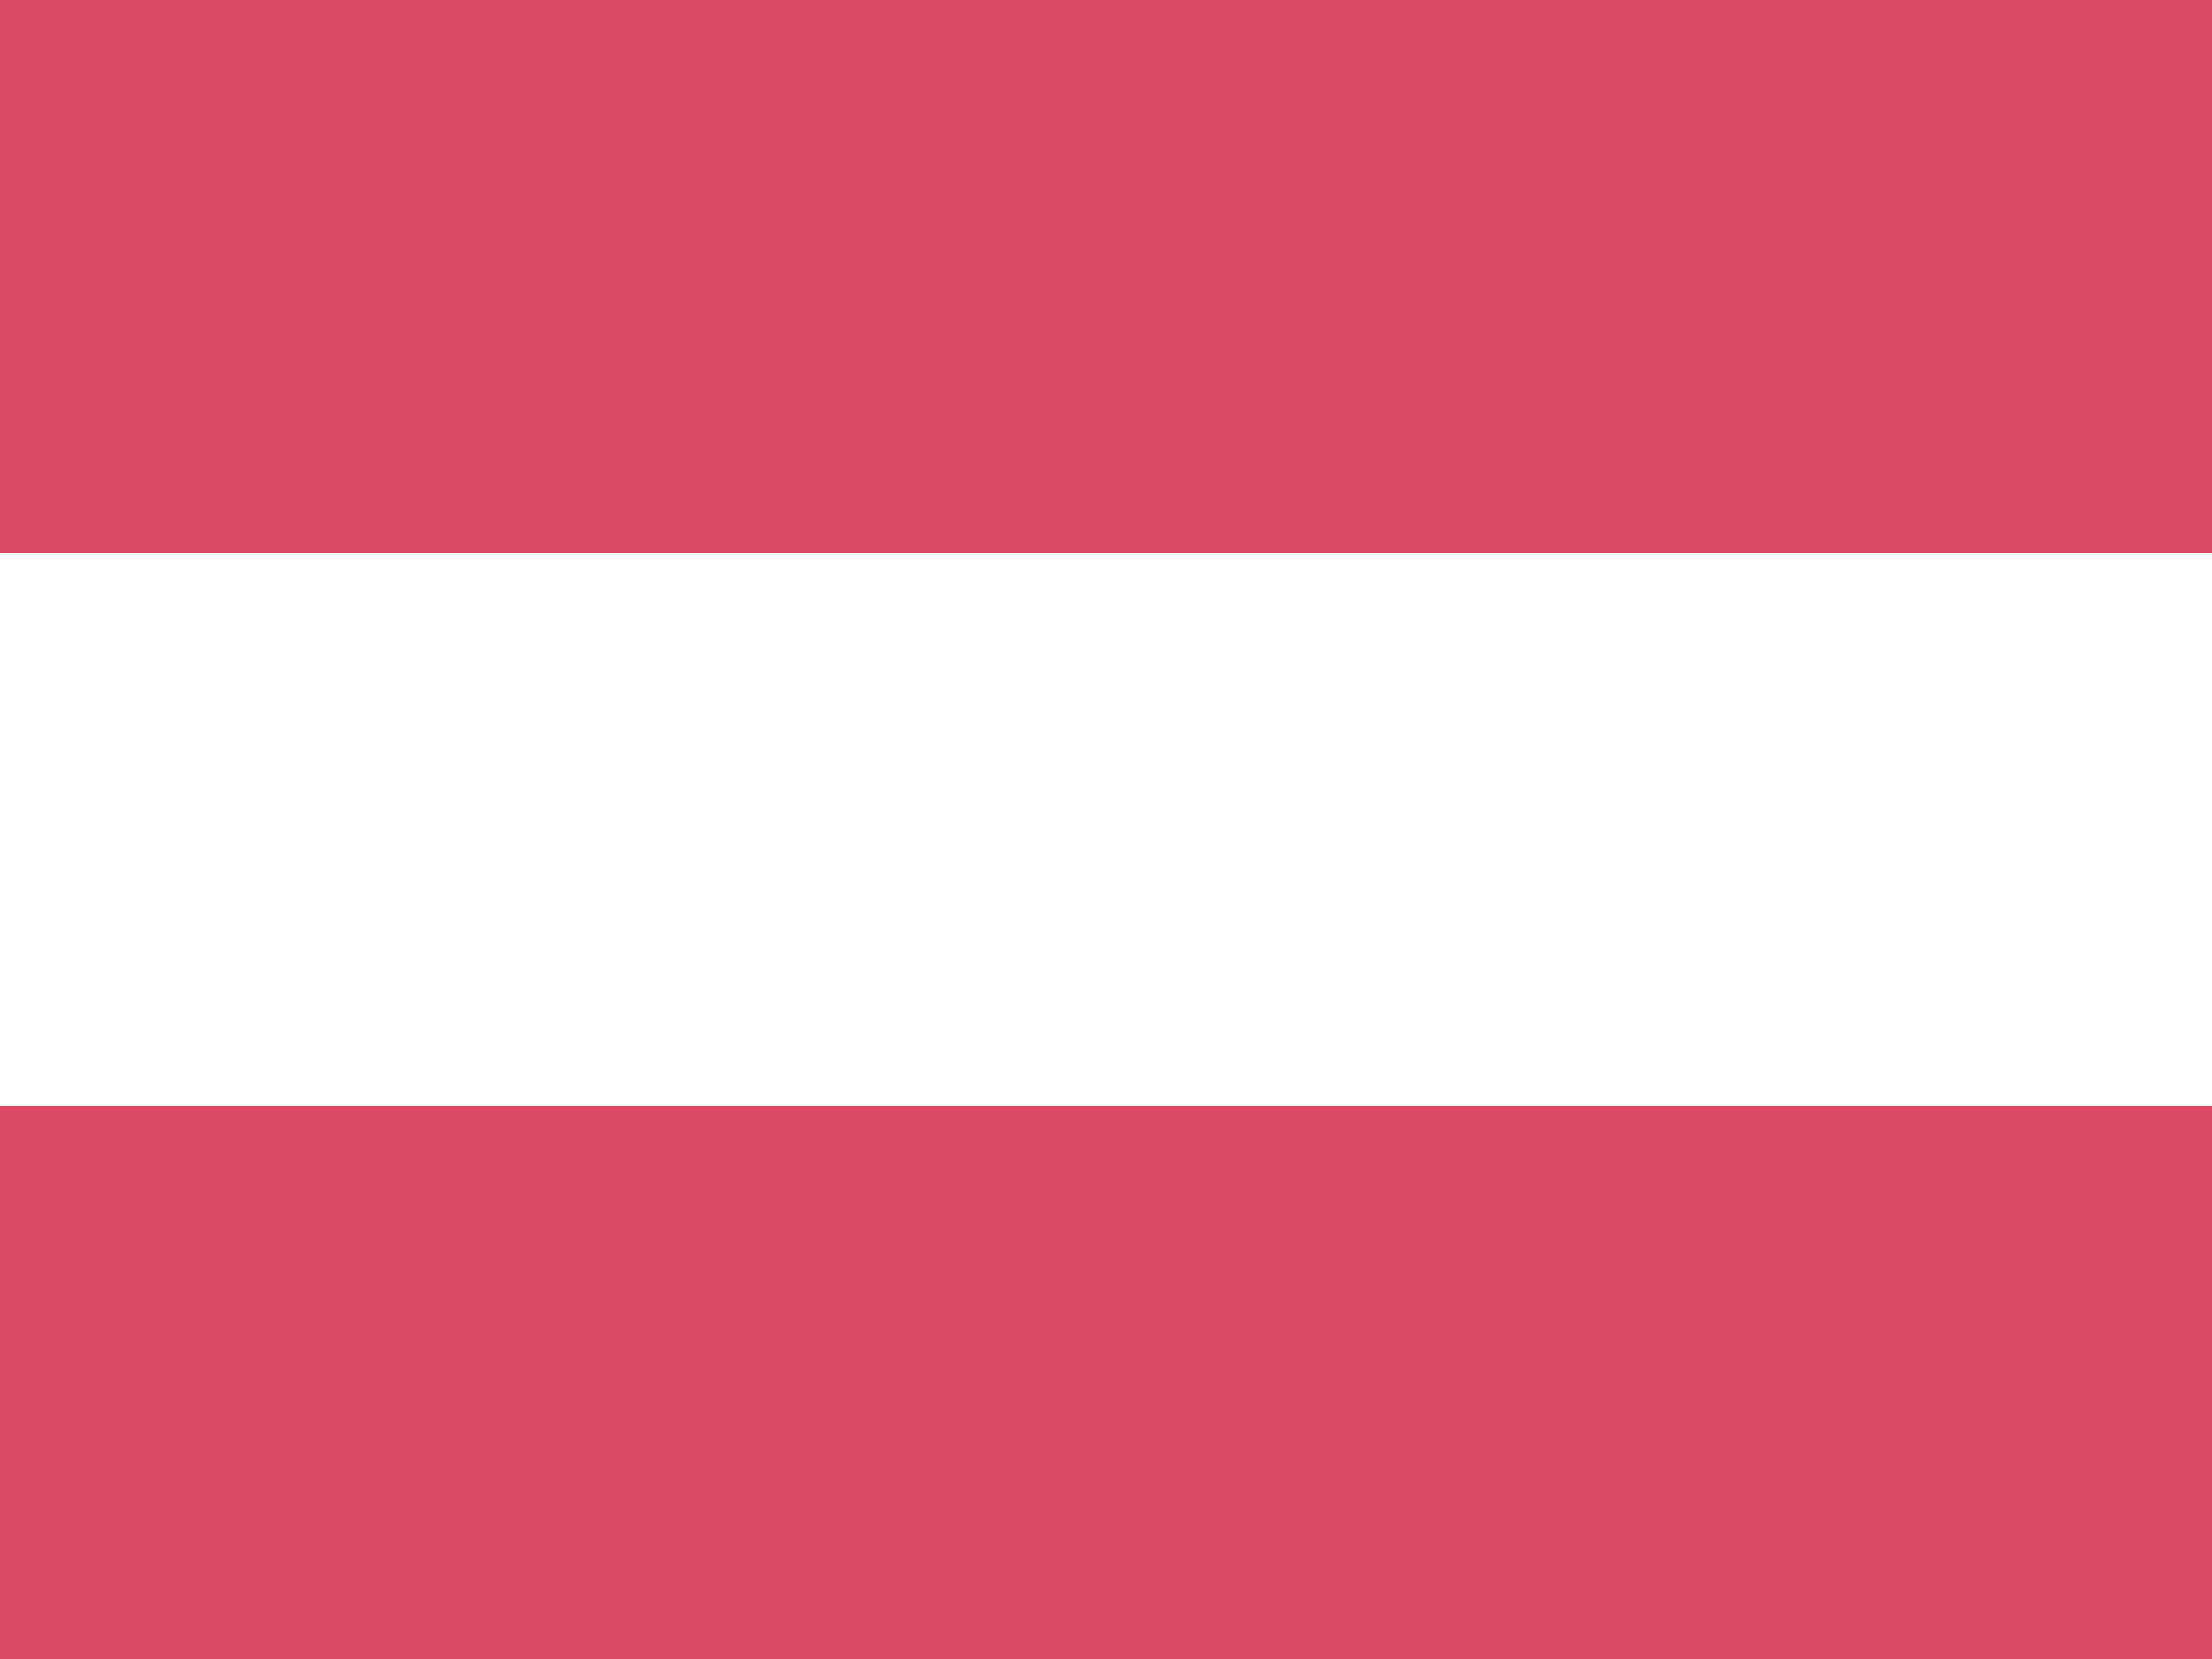
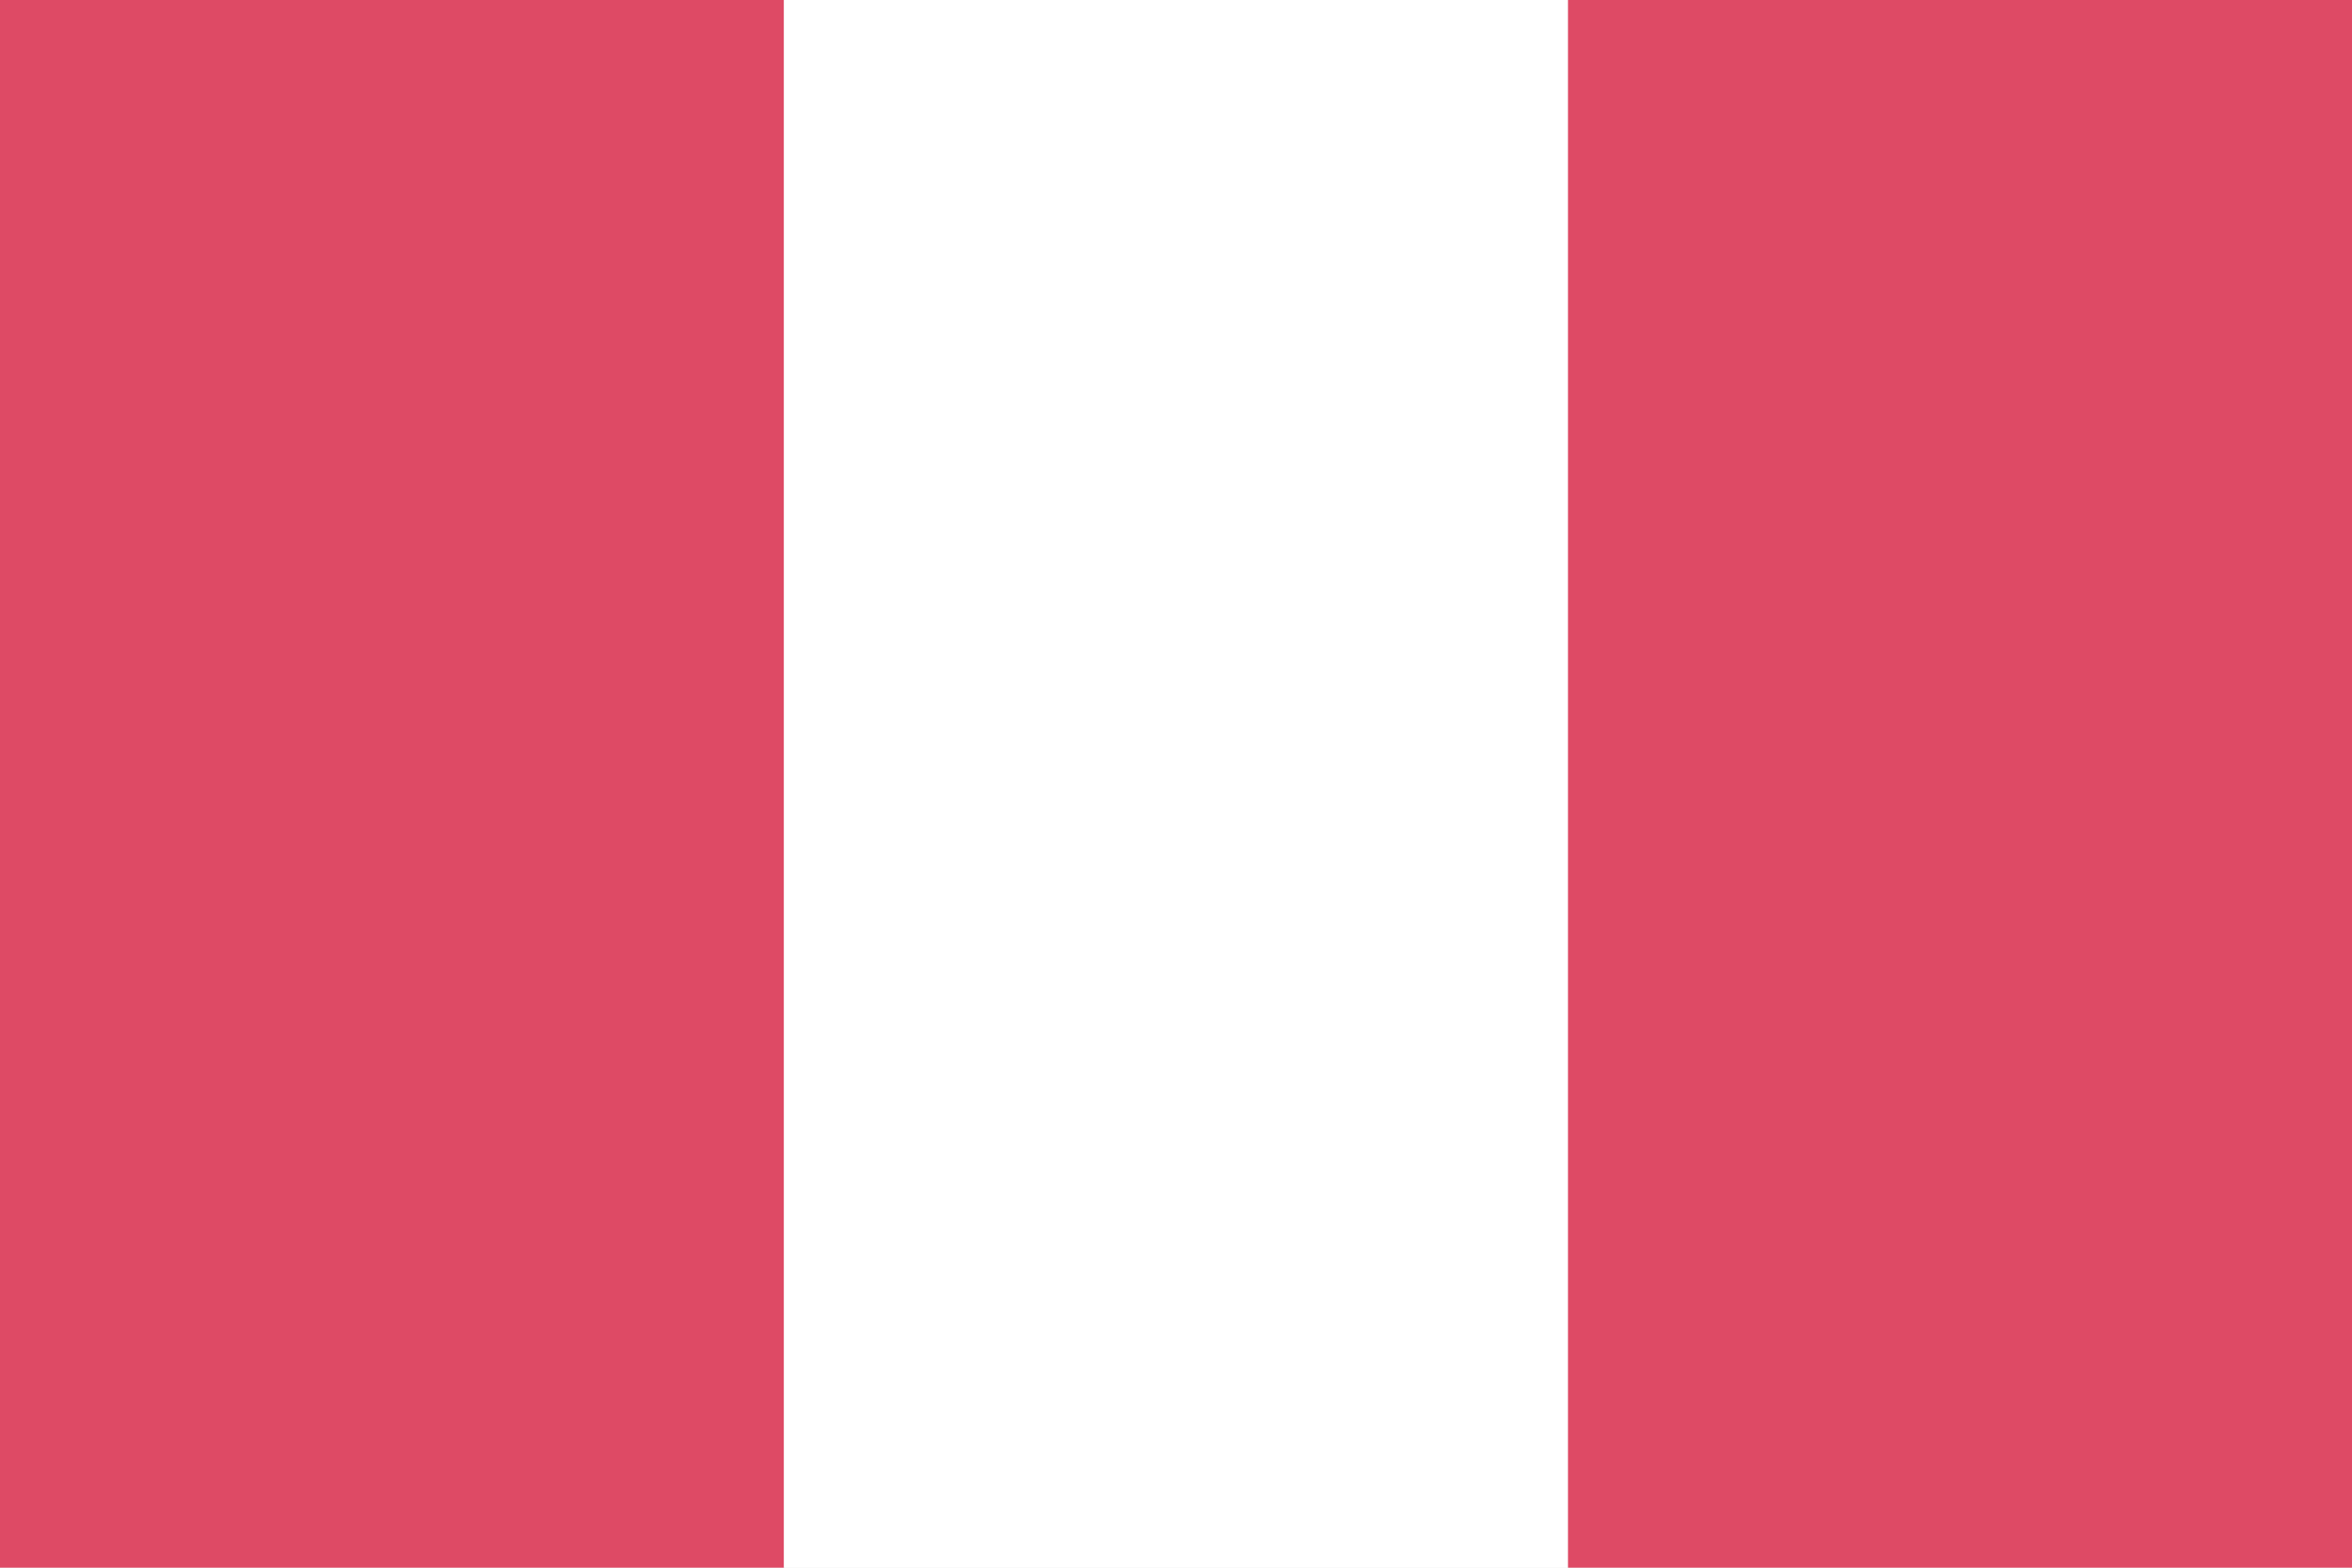
- <svg xmlns="http://www.w3.org/2000/svg" width="640" height="480" viewBox="0 0 640 480" fill="none">
-   <g clip-path="url(#clip0_874_6419)">
-     <rect width="640" height="480" fill="white" />
-     <rect width="640" height="160" fill="#DE4A65" />
-     <rect y="160" width="640" height="160" fill="white" />
-     <rect y="320" width="640" height="160" fill="#DE4A65" />
-   </g>
-   <defs>
-     <clipPath id="clip0_874_6419">
-       <rect width="640" height="480" fill="white" />
-     </clipPath>
-   </defs>
+ <svg xmlns="http://www.w3.org/2000/svg" width="24" height="16" viewBox="0 0 24 16" fill="none">
+   <rect x="8" y="16" width="8" height="16" transform="rotate(-180 8 16)" fill="#DE4A65" />
+   <rect x="16" y="16" width="8" height="16" transform="rotate(-180 16 16)" fill="white" />
+   <rect x="24" y="16" width="8" height="16" transform="rotate(-180 24 16)" fill="#DE4A65" />
</svg>
